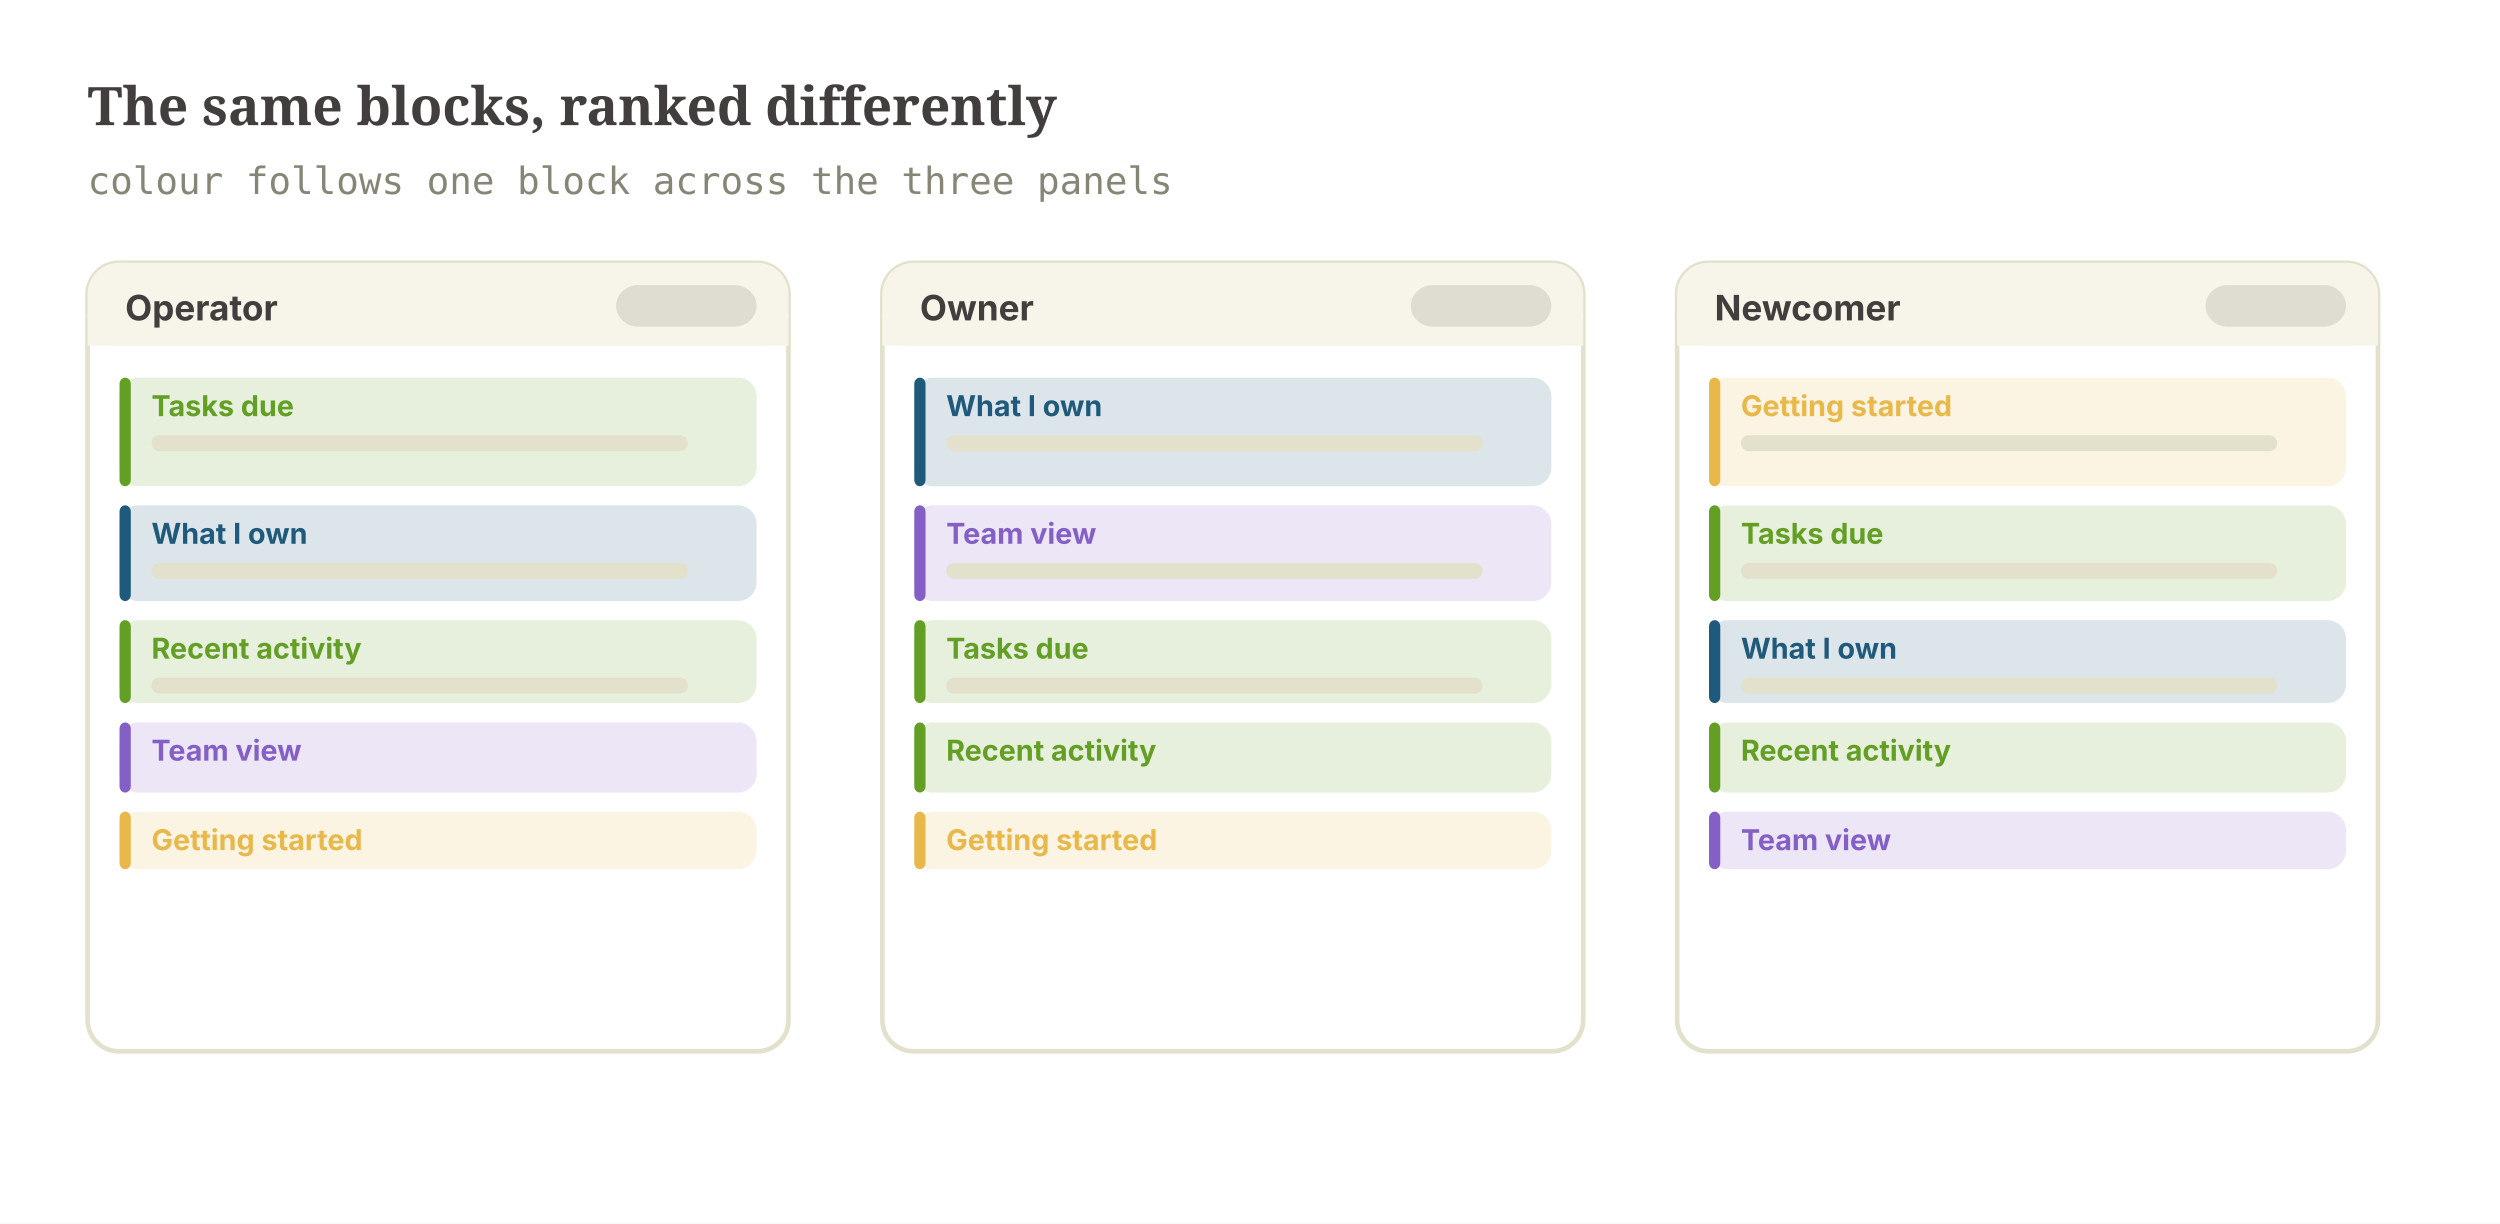
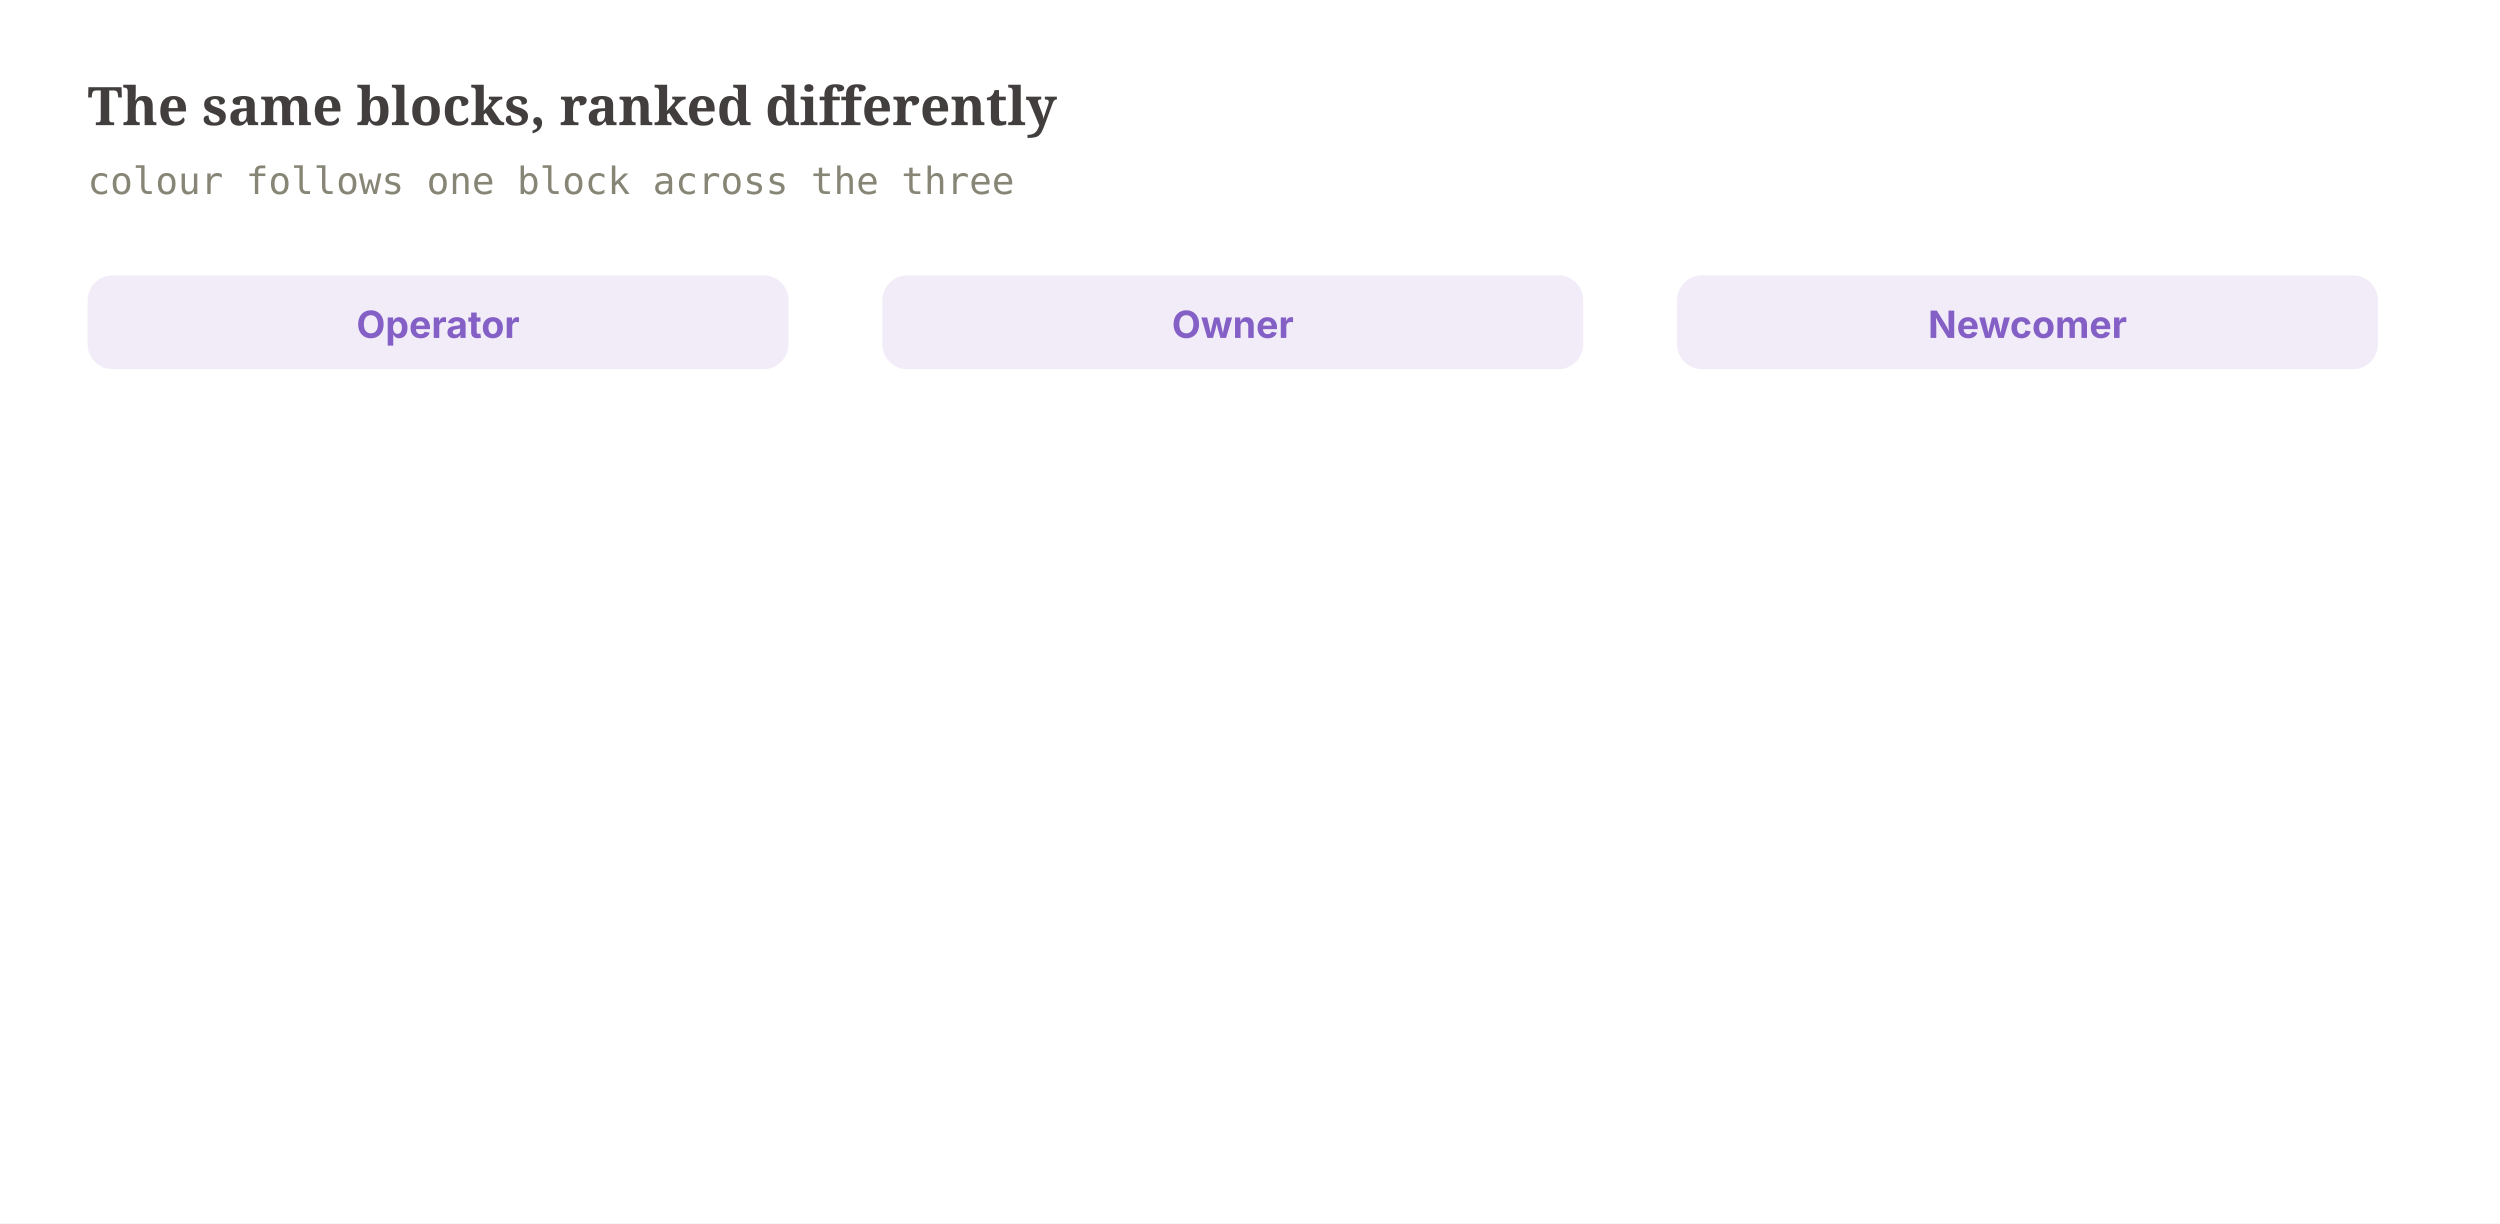
<svg xmlns="http://www.w3.org/2000/svg" width="799" height="391" viewBox="0 0 799 391" fill="none">
-   <rect x="0.0" y="0.0" width="799.0" height="391.0" rx="0.0" fill="#FFFFFF" />
-   <text x="28.0" y="40.0" font-family="'Fraunces',serif" font-size="17" font-weight="600" fill="#423E3D" text-anchor="start">The same blocks, ranked differently</text>
-   <text x="28.0" y="62.0" font-family="'JetBrains Mono',monospace" font-size="12" font-weight="400" fill="#878676" text-anchor="start">colour follows one block across the three panels</text>
-   <rect x="28.0" y="84.0" width="224.0" height="252.0" rx="10.0" fill="#FFFFFF" stroke="#E3E1CC" stroke-width="1.5" />
-   <rect x="28.0" y="84.0" width="224.0" height="26.5" rx="10.0" fill="#F7F5EA" />
-   <rect x="28.0" y="100.3" width="224.0" height="10.2" rx="0.0" fill="#F7F5EA" />
-   <text x="40.0" y="102.4" font-family="'Inter',sans-serif" font-size="11.22" font-weight="700" fill="#423E3D" text-anchor="start">Operator</text>
-   <rect x="196.9" y="91.1" width="44.9" height="13.3" rx="7.1" fill="#878676" opacity="0.22" />
-   <rect x="38.2" y="120.7" width="203.6" height="34.7" rx="6.0" fill="#649F25" opacity="0.16" />
-   <rect x="38.2" y="120.7" width="3.6" height="34.7" rx="2.0" fill="#649F25" />
-   <text x="48.4" y="133.0" font-family="'Inter',sans-serif" font-size="9.18" font-weight="700" fill="#649F25" text-anchor="start">Tasks due</text>
-   <rect x="48.4" y="139.1" width="171.4" height="5.1" rx="2.5" fill="#E3E1CC" />
-   <rect x="38.2" y="161.5" width="203.6" height="30.6" rx="6.0" fill="#1F597B" opacity="0.16" />
-   <rect x="38.2" y="161.5" width="3.6" height="30.6" rx="2.0" fill="#1F597B" />
-   <text x="48.4" y="173.8" font-family="'Inter',sans-serif" font-size="9.18" font-weight="700" fill="#1F597B" text-anchor="start">What I own</text>
-   <rect x="48.4" y="179.9" width="171.4" height="5.1" rx="2.5" fill="#E3E1CC" />
-   <rect x="38.2" y="198.2" width="203.6" height="26.5" rx="6.0" fill="#649F25" opacity="0.16" />
-   <rect x="38.2" y="198.2" width="3.6" height="26.5" rx="2.0" fill="#649F25" />
-   <text x="48.4" y="210.5" font-family="'Inter',sans-serif" font-size="9.18" font-weight="700" fill="#649F25" text-anchor="start">Recent activity</text>
-   <rect x="48.4" y="216.6" width="171.4" height="5.1" rx="2.5" fill="#E3E1CC" />
-   <rect x="38.2" y="230.9" width="203.6" height="22.4" rx="6.0" fill="#8460C6" opacity="0.16" />
-   <rect x="38.2" y="230.9" width="3.6" height="22.4" rx="2.0" fill="#8460C6" />
-   <text x="48.4" y="243.1" font-family="'Inter',sans-serif" font-size="9.18" font-weight="700" fill="#8460C6" text-anchor="start">Team view</text>
-   <rect x="38.2" y="259.4" width="203.6" height="18.4" rx="6.0" fill="#E8B84B" opacity="0.16" />
-   <rect x="38.2" y="259.4" width="3.6" height="18.4" rx="2.0" fill="#E8B84B" />
-   <text x="48.4" y="271.7" font-family="'Inter',sans-serif" font-size="9.18" font-weight="700" fill="#E8B84B" text-anchor="start">Getting started</text>
-   <rect x="282.0" y="84.0" width="224.0" height="252.0" rx="10.0" fill="#FFFFFF" stroke="#E3E1CC" stroke-width="1.5" />
-   <rect x="282.0" y="84.0" width="224.0" height="26.5" rx="10.0" fill="#F7F5EA" />
-   <rect x="282.0" y="100.3" width="224.0" height="10.2" rx="0.0" fill="#F7F5EA" />
-   <text x="294.0" y="102.4" font-family="'Inter',sans-serif" font-size="11.22" font-weight="700" fill="#423E3D" text-anchor="start">Owner</text>
-   <rect x="450.9" y="91.1" width="44.9" height="13.3" rx="7.1" fill="#878676" opacity="0.22" />
-   <rect x="292.2" y="120.7" width="203.6" height="34.7" rx="6.0" fill="#1F597B" opacity="0.16" />
-   <rect x="292.2" y="120.7" width="3.6" height="34.7" rx="2.0" fill="#1F597B" />
-   <text x="302.4" y="133.0" font-family="'Inter',sans-serif" font-size="9.18" font-weight="700" fill="#1F597B" text-anchor="start">What I own</text>
-   <rect x="302.4" y="139.1" width="171.4" height="5.1" rx="2.5" fill="#E3E1CC" />
-   <rect x="292.2" y="161.5" width="203.6" height="30.6" rx="6.0" fill="#8460C6" opacity="0.16" />
-   <rect x="292.2" y="161.5" width="3.6" height="30.6" rx="2.0" fill="#8460C6" />
-   <text x="302.4" y="173.8" font-family="'Inter',sans-serif" font-size="9.18" font-weight="700" fill="#8460C6" text-anchor="start">Team view</text>
-   <rect x="302.4" y="179.9" width="171.4" height="5.1" rx="2.5" fill="#E3E1CC" />
-   <rect x="292.2" y="198.2" width="203.6" height="26.5" rx="6.0" fill="#649F25" opacity="0.16" />
-   <rect x="292.2" y="198.2" width="3.6" height="26.5" rx="2.0" fill="#649F25" />
-   <text x="302.4" y="210.5" font-family="'Inter',sans-serif" font-size="9.18" font-weight="700" fill="#649F25" text-anchor="start">Tasks due</text>
-   <rect x="302.4" y="216.6" width="171.4" height="5.1" rx="2.5" fill="#E3E1CC" />
-   <rect x="292.2" y="230.9" width="203.6" height="22.4" rx="6.0" fill="#649F25" opacity="0.16" />
-   <rect x="292.2" y="230.9" width="3.6" height="22.4" rx="2.0" fill="#649F25" />
-   <text x="302.4" y="243.1" font-family="'Inter',sans-serif" font-size="9.18" font-weight="700" fill="#649F25" text-anchor="start">Recent activity</text>
-   <rect x="292.2" y="259.4" width="203.6" height="18.4" rx="6.0" fill="#E8B84B" opacity="0.16" />
-   <rect x="292.2" y="259.4" width="3.6" height="18.4" rx="2.0" fill="#E8B84B" />
-   <text x="302.4" y="271.7" font-family="'Inter',sans-serif" font-size="9.18" font-weight="700" fill="#E8B84B" text-anchor="start">Getting started</text>
-   <rect x="536.0" y="84.0" width="224.0" height="252.0" rx="10.0" fill="#FFFFFF" stroke="#E3E1CC" stroke-width="1.5" />
-   <rect x="536.0" y="84.0" width="224.0" height="26.5" rx="10.0" fill="#F7F5EA" />
-   <rect x="536.0" y="100.3" width="224.0" height="10.2" rx="0.0" fill="#F7F5EA" />
-   <text x="548.0" y="102.4" font-family="'Inter',sans-serif" font-size="11.22" font-weight="700" fill="#423E3D" text-anchor="start">Newcomer</text>
-   <rect x="704.9" y="91.1" width="44.9" height="13.3" rx="7.1" fill="#878676" opacity="0.22" />
-   <rect x="546.2" y="120.7" width="203.6" height="34.7" rx="6.0" fill="#E8B84B" opacity="0.16" />
-   <rect x="546.2" y="120.7" width="3.6" height="34.7" rx="2.0" fill="#E8B84B" />
-   <text x="556.4" y="133.0" font-family="'Inter',sans-serif" font-size="9.18" font-weight="700" fill="#E8B84B" text-anchor="start">Getting started</text>
-   <rect x="556.4" y="139.1" width="171.4" height="5.1" rx="2.5" fill="#E3E1CC" />
-   <rect x="546.2" y="161.5" width="203.6" height="30.6" rx="6.0" fill="#649F25" opacity="0.16" />
-   <rect x="546.2" y="161.5" width="3.6" height="30.6" rx="2.0" fill="#649F25" />
-   <text x="556.4" y="173.8" font-family="'Inter',sans-serif" font-size="9.18" font-weight="700" fill="#649F25" text-anchor="start">Tasks due</text>
-   <rect x="556.4" y="179.9" width="171.4" height="5.1" rx="2.5" fill="#E3E1CC" />
-   <rect x="546.2" y="198.2" width="203.6" height="26.5" rx="6.0" fill="#1F597B" opacity="0.16" />
-   <rect x="546.2" y="198.2" width="3.6" height="26.5" rx="2.0" fill="#1F597B" />
-   <text x="556.4" y="210.5" font-family="'Inter',sans-serif" font-size="9.18" font-weight="700" fill="#1F597B" text-anchor="start">What I own</text>
-   <rect x="556.4" y="216.6" width="171.4" height="5.1" rx="2.5" fill="#E3E1CC" />
-   <rect x="546.2" y="230.9" width="203.6" height="22.4" rx="6.0" fill="#649F25" opacity="0.16" />
-   <rect x="546.2" y="230.9" width="3.6" height="22.4" rx="2.0" fill="#649F25" />
-   <text x="556.4" y="243.1" font-family="'Inter',sans-serif" font-size="9.18" font-weight="700" fill="#649F25" text-anchor="start">Recent activity</text>
-   <rect x="546.2" y="259.4" width="203.6" height="18.4" rx="6.0" fill="#8460C6" opacity="0.16" />
-   <rect x="546.2" y="259.4" width="3.6" height="18.4" rx="2.0" fill="#8460C6" />
-   <text x="556.4" y="271.7" font-family="'Inter',sans-serif" font-size="9.18" font-weight="700" fill="#8460C6" text-anchor="start">Team view</text>
+   <style>.pb{opacity:0;animation:pb 7s ease-out infinite}@keyframes pb{0%{opacity:0;transform:translateY(8px)}14%,90%{opacity:1;transform:translateY(0)}100%{opacity:0}}@media (prefers-reduced-motion:reduce){*{animation:none!important}}</style>
+   <rect width="799" height="391" fill="#FFFFFF" />
+   <text x="28.0" y="40.0" font-family="'Mackinac','Fraunces',Georgia,serif" font-size="17" font-weight="600" fill="#423E3D" text-anchor="start">The same blocks, ranked differently</text>
+   <text x="28.0" y="62.0" font-family="'ApercuMono','JetBrains Mono',ui-monospace,monospace" font-size="12" font-weight="400" fill="#878676" text-anchor="start">colour follows one block across the three</text>
+   <rect x="28.0" y="88.0" width="224.0" height="30.0" rx="8.0" fill="#8460C6" opacity="0.12" />
+   <text x="140.0" y="108.0" font-family="'Diatype','Inter',system-ui,sans-serif" font-size="12" font-weight="700" fill="#8460C6" text-anchor="middle">Operator</text>
+   <rect x="28.0" y="130.0" width="224.0" height="44.0" rx="7.0" fill="#649F25" opacity="0.17" class="pb b0" style="animation-delay:0.00s" />
+   <rect x="28.0" y="130.0" width="4.0" height="44.0" rx="2.0" fill="#649F25" class="pb b0" style="animation-delay:0.00s" />
+   <text x="42.0" y="152.0" font-family="'Diatype','Inter',system-ui,sans-serif" font-size="10" font-weight="700" fill="#649F25" text-anchor="start" class="pb b0">Tasks due</text>
+   <rect x="28.0" y="180.0" width="224.0" height="40.0" rx="7.0" fill="#1F597B" opacity="0.17" class="pb b1" style="animation-delay:0.10s" />
+   <rect x="28.0" y="180.0" width="4.0" height="40.0" rx="2.0" fill="#1F597B" class="pb b1" style="animation-delay:0.10s" />
+   <text x="42.0" y="202.0" font-family="'Diatype','Inter',system-ui,sans-serif" font-size="10" font-weight="700" fill="#1F597B" text-anchor="start" class="pb b1">What I own</text>
+   <rect x="28.0" y="226.0" width="224.0" height="36.0" rx="7.0" fill="#649F25" opacity="0.17" class="pb b2" style="animation-delay:0.20s" />
+   <rect x="28.0" y="226.0" width="4.0" height="36.0" rx="2.0" fill="#649F25" class="pb b2" style="animation-delay:0.20s" />
+   <text x="42.0" y="248.0" font-family="'Diatype','Inter',system-ui,sans-serif" font-size="10" font-weight="700" fill="#649F25" text-anchor="start" class="pb b2">Recent activity</text>
+   <rect x="28.0" y="268.0" width="224.0" height="32.0" rx="7.0" fill="#8460C6" opacity="0.17" class="pb b3" style="animation-delay:0.30s" />
+   <rect x="28.0" y="268.0" width="4.0" height="32.0" rx="2.0" fill="#8460C6" class="pb b3" style="animation-delay:0.30s" />
+   <text x="42.0" y="290.0" font-family="'Diatype','Inter',system-ui,sans-serif" font-size="10" font-weight="700" fill="#8460C6" text-anchor="start" class="pb b3">Team view</text>
+   <rect x="28.0" y="306.0" width="224.0" height="28.0" rx="7.0" fill="#E8B84B" opacity="0.17" class="pb b4" style="animation-delay:0.40s" />
+   <rect x="28.0" y="306.0" width="4.0" height="28.0" rx="2.0" fill="#E8B84B" class="pb b4" style="animation-delay:0.40s" />
+   <text x="42.0" y="328.0" font-family="'Diatype','Inter',system-ui,sans-serif" font-size="10" font-weight="700" fill="#E8B84B" text-anchor="start" class="pb b4">Getting started</text>
+   <rect x="282.0" y="88.0" width="224.0" height="30.0" rx="8.0" fill="#8460C6" opacity="0.12" />
+   <text x="394.0" y="108.0" font-family="'Diatype','Inter',system-ui,sans-serif" font-size="12" font-weight="700" fill="#8460C6" text-anchor="middle">Owner</text>
+   <rect x="282.0" y="130.0" width="224.0" height="44.0" rx="7.0" fill="#1F597B" opacity="0.17" class="pb b0" style="animation-delay:0.00s" />
+   <rect x="282.0" y="130.0" width="4.0" height="44.0" rx="2.0" fill="#1F597B" class="pb b0" style="animation-delay:0.00s" />
+   <text x="296.0" y="152.0" font-family="'Diatype','Inter',system-ui,sans-serif" font-size="10" font-weight="700" fill="#1F597B" text-anchor="start" class="pb b0">What I own</text>
+   <rect x="282.0" y="180.0" width="224.0" height="40.0" rx="7.0" fill="#8460C6" opacity="0.17" class="pb b1" style="animation-delay:0.10s" />
+   <rect x="282.0" y="180.0" width="4.0" height="40.0" rx="2.0" fill="#8460C6" class="pb b1" style="animation-delay:0.10s" />
+   <text x="296.0" y="202.0" font-family="'Diatype','Inter',system-ui,sans-serif" font-size="10" font-weight="700" fill="#8460C6" text-anchor="start" class="pb b1">Team view</text>
+   <rect x="282.0" y="226.0" width="224.0" height="36.0" rx="7.0" fill="#649F25" opacity="0.17" class="pb b2" style="animation-delay:0.20s" />
+   <rect x="282.0" y="226.0" width="4.0" height="36.0" rx="2.0" fill="#649F25" class="pb b2" style="animation-delay:0.20s" />
+   <text x="296.0" y="248.0" font-family="'Diatype','Inter',system-ui,sans-serif" font-size="10" font-weight="700" fill="#649F25" text-anchor="start" class="pb b2">Tasks due</text>
+   <rect x="282.0" y="268.0" width="224.0" height="32.0" rx="7.0" fill="#649F25" opacity="0.17" class="pb b3" style="animation-delay:0.30s" />
+   <rect x="282.0" y="268.0" width="4.0" height="32.0" rx="2.0" fill="#649F25" class="pb b3" style="animation-delay:0.30s" />
+   <text x="296.0" y="290.0" font-family="'Diatype','Inter',system-ui,sans-serif" font-size="10" font-weight="700" fill="#649F25" text-anchor="start" class="pb b3">Recent activity</text>
+   <rect x="282.0" y="306.0" width="224.0" height="28.0" rx="7.0" fill="#E8B84B" opacity="0.17" class="pb b4" style="animation-delay:0.40s" />
+   <rect x="282.0" y="306.0" width="4.0" height="28.0" rx="2.0" fill="#E8B84B" class="pb b4" style="animation-delay:0.40s" />
+   <text x="296.0" y="328.0" font-family="'Diatype','Inter',system-ui,sans-serif" font-size="10" font-weight="700" fill="#E8B84B" text-anchor="start" class="pb b4">Getting started</text>
+   <rect x="536.0" y="88.0" width="224.0" height="30.0" rx="8.0" fill="#8460C6" opacity="0.12" />
+   <text x="648.0" y="108.0" font-family="'Diatype','Inter',system-ui,sans-serif" font-size="12" font-weight="700" fill="#8460C6" text-anchor="middle">Newcomer</text>
+   <rect x="536.0" y="130.0" width="224.0" height="44.0" rx="7.0" fill="#E8B84B" opacity="0.17" class="pb b0" style="animation-delay:0.00s" />
+   <rect x="536.0" y="130.0" width="4.0" height="44.0" rx="2.0" fill="#E8B84B" class="pb b0" style="animation-delay:0.00s" />
+   <text x="550.0" y="152.0" font-family="'Diatype','Inter',system-ui,sans-serif" font-size="10" font-weight="700" fill="#E8B84B" text-anchor="start" class="pb b0">Getting started</text>
+   <rect x="536.0" y="180.0" width="224.0" height="40.0" rx="7.0" fill="#649F25" opacity="0.17" class="pb b1" style="animation-delay:0.10s" />
+   <rect x="536.0" y="180.0" width="4.0" height="40.0" rx="2.0" fill="#649F25" class="pb b1" style="animation-delay:0.10s" />
+   <text x="550.0" y="202.0" font-family="'Diatype','Inter',system-ui,sans-serif" font-size="10" font-weight="700" fill="#649F25" text-anchor="start" class="pb b1">Tasks due</text>
+   <rect x="536.0" y="226.0" width="224.0" height="36.0" rx="7.0" fill="#1F597B" opacity="0.17" class="pb b2" style="animation-delay:0.20s" />
+   <rect x="536.0" y="226.0" width="4.0" height="36.0" rx="2.0" fill="#1F597B" class="pb b2" style="animation-delay:0.20s" />
+   <text x="550.0" y="248.0" font-family="'Diatype','Inter',system-ui,sans-serif" font-size="10" font-weight="700" fill="#1F597B" text-anchor="start" class="pb b2">What I own</text>
+   <rect x="536.0" y="268.0" width="224.0" height="32.0" rx="7.0" fill="#649F25" opacity="0.17" class="pb b3" style="animation-delay:0.30s" />
+   <rect x="536.0" y="268.0" width="4.0" height="32.0" rx="2.0" fill="#649F25" class="pb b3" style="animation-delay:0.30s" />
+   <text x="550.0" y="290.0" font-family="'Diatype','Inter',system-ui,sans-serif" font-size="10" font-weight="700" fill="#649F25" text-anchor="start" class="pb b3">Recent activity</text>
+   <rect x="536.0" y="306.0" width="224.0" height="28.0" rx="7.0" fill="#8460C6" opacity="0.17" class="pb b4" style="animation-delay:0.40s" />
+   <rect x="536.0" y="306.0" width="4.0" height="28.0" rx="2.0" fill="#8460C6" class="pb b4" style="animation-delay:0.40s" />
+   <text x="550.0" y="328.0" font-family="'Diatype','Inter',system-ui,sans-serif" font-size="10" font-weight="700" fill="#8460C6" text-anchor="start" class="pb b4">Team view</text>
</svg>
